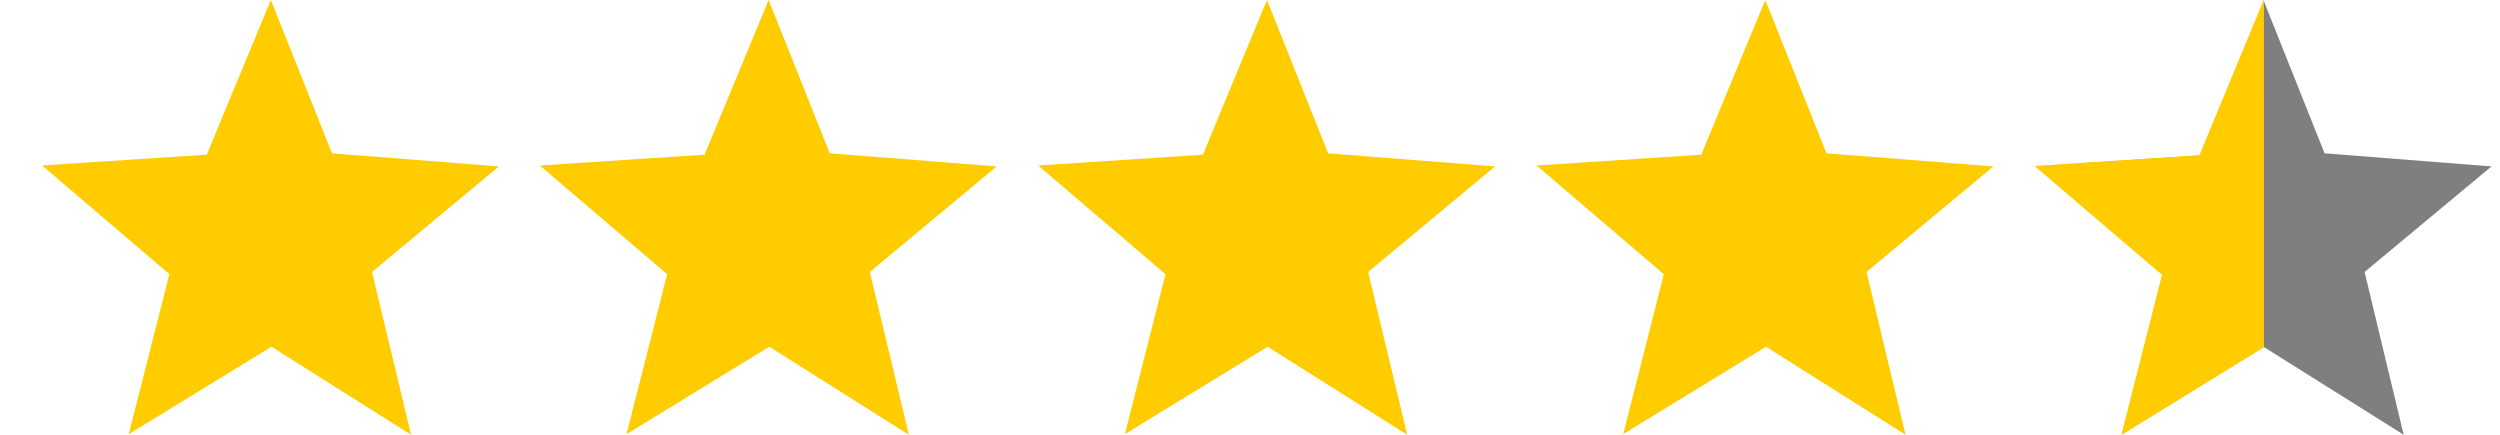
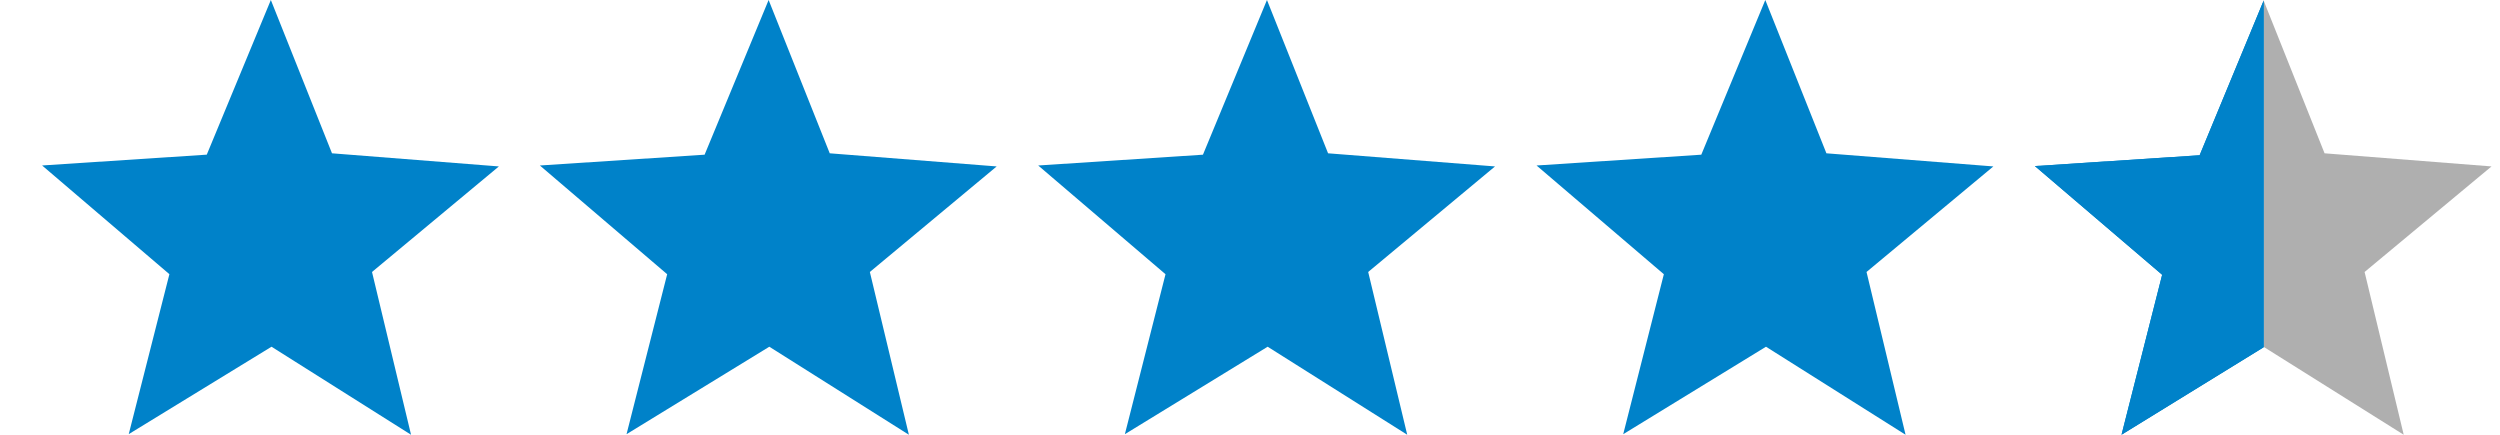
- <svg xmlns="http://www.w3.org/2000/svg" height="20.938" width="120.4">
-   <path d="M37.017 0l2.945 7.383L48 8.015l-6.11 5.083 1.88 7.84-6.72-4.24-6.876 4.21 1.957-7.703L26 7.97l7.932-.52zM13.044 0l2.945 7.383 8.037.632-6.11 5.083 1.88 7.84-6.72-4.24-6.876 4.21 1.958-7.703-6.13-5.236 7.93-.52z" fill="#fc0" />
-   <path d="M109.006 0l2.945 7.383 8.04.632-6.112 5.083 1.882 7.84-6.754-4.24v-9.25z" opacity=".5" />
-   <g fill="#fc0">
-     <path d="M109.017.03V16.724l-6.843 4.213 1.957-7.704L98 7.998l7.932-.52z" />
-     <path d="M109.017.03V16.724l-6.843 4.213 1.957-7.704L98 7.998l7.932-.52z" />
+ <svg xmlns="http://www.w3.org/2000/svg" version="1.1" id="Layer_1" x="0px" y="0px" width="120.4px" height="20.938px" viewBox="0 0 120.4 20.938" enable-background="new 0 0 120.4 20.938" xml:space="preserve">
+   <path fill="#0082C9" d="M37.017,0l2.943,7.383L48,8.015l-6.108,5.083l1.88,7.84l-6.722-4.24l-6.876,4.212l1.957-7.703L26,7.97  l7.934-0.52L37.017,0z M13.044,0l2.945,7.383l8.037,0.632l-6.11,5.083l1.88,7.84l-6.72-4.24L6.2,20.908l1.958-7.703l-6.13-5.236  l7.93-0.521L13.044,0z" />
+   <path opacity="0.5" fill="#5F5F5F" enable-background="new    " d="M109.006,0l2.945,7.383l8.04,0.632l-6.112,5.083l1.884,7.84  l-6.756-4.24v-9.25L109.006,0z" />
+   <g>
+     <path fill="#0082C9" d="M109.017,0.03v16.694l-6.845,4.213l1.957-7.704L98,7.998l7.934-0.521L109.017,0.03z" />
+     <path fill="#0082C9" d="M109.017,0.03v16.694l-6.845,4.213l1.957-7.704L98,7.998l7.934-0.521L109.017,0.03z" />
  </g>
-   <path d="M61.017 0l2.945 7.383L72 8.015l-6.11 5.083 1.88 7.84-6.72-4.24-6.876 4.21 1.957-7.703L50 7.97l7.932-.52z" fill="#fc0" />
+   <path fill="#0082C9" d="M61.017,0l2.943,7.383L72,8.015l-6.108,5.083l1.88,7.84l-6.722-4.24l-6.876,4.212l1.957-7.703L50,7.97  l7.934-0.52L61.017,0z" />
  <g>
-     <path d="M85.017 0l2.945 7.383L96 8.015l-6.11 5.083 1.88 7.84-6.72-4.24-6.876 4.21 1.957-7.703L74 7.97l7.932-.52z" fill="#fc0" />
+     <path fill="#0082C9" d="M85.017,0l2.943,7.383L96,8.015l-6.108,5.083l1.88,7.84l-6.722-4.24l-6.876,4.212l1.957-7.703L74,7.97   l7.934-0.52L85.017,0z" />
  </g>
</svg>
